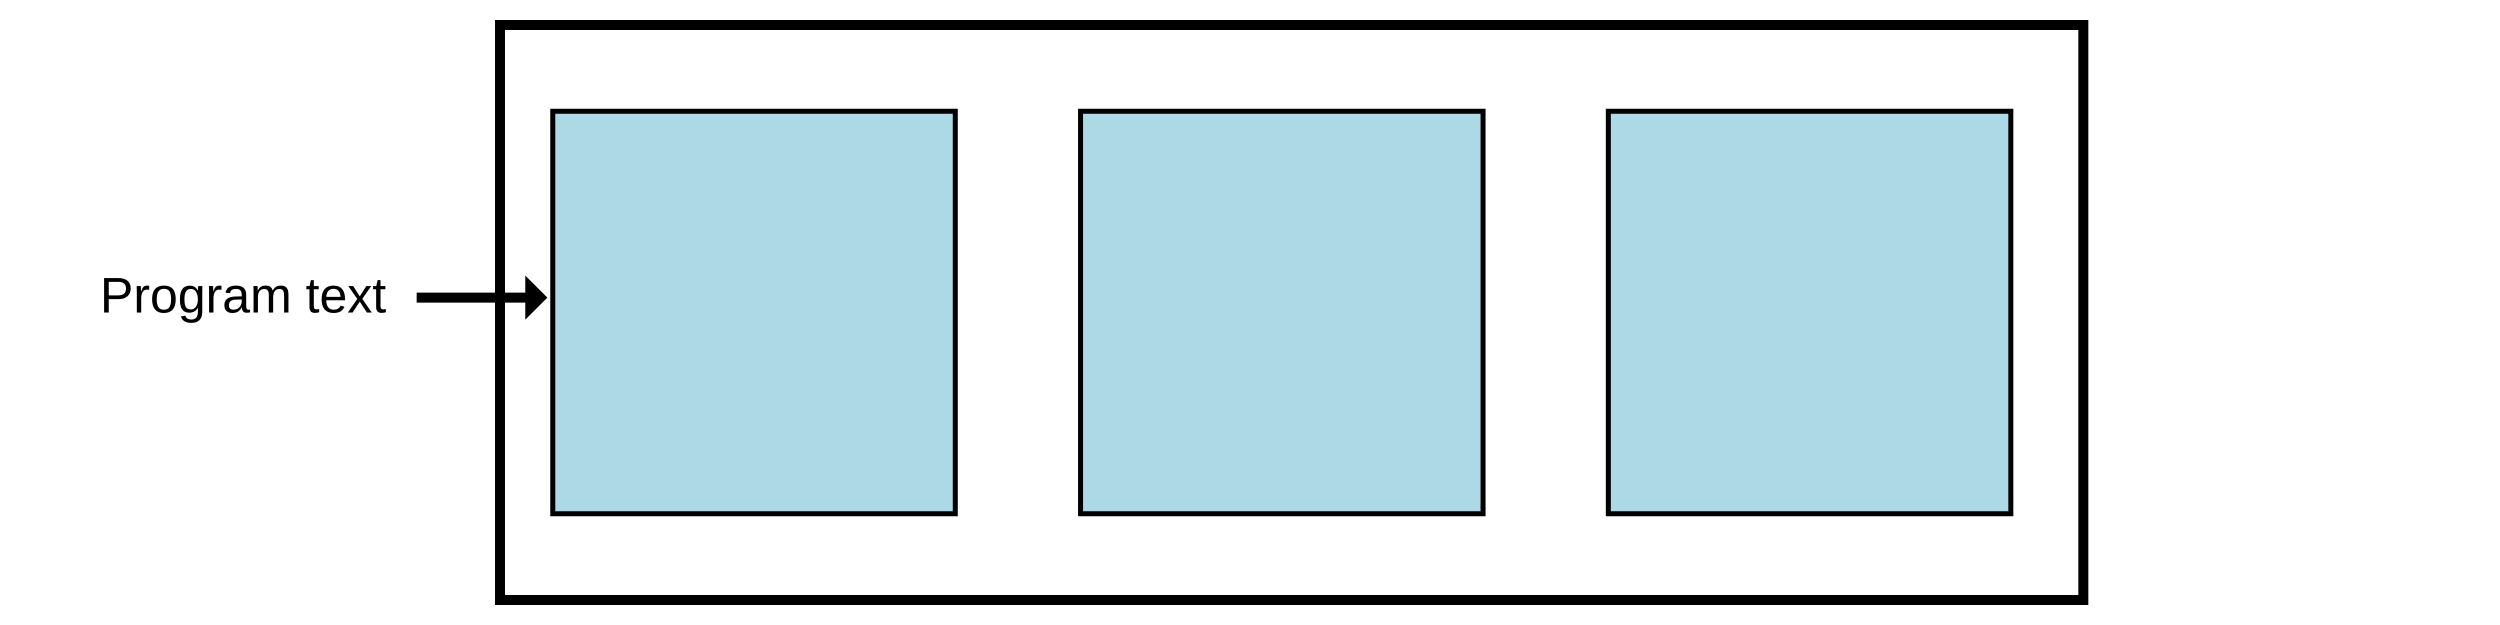
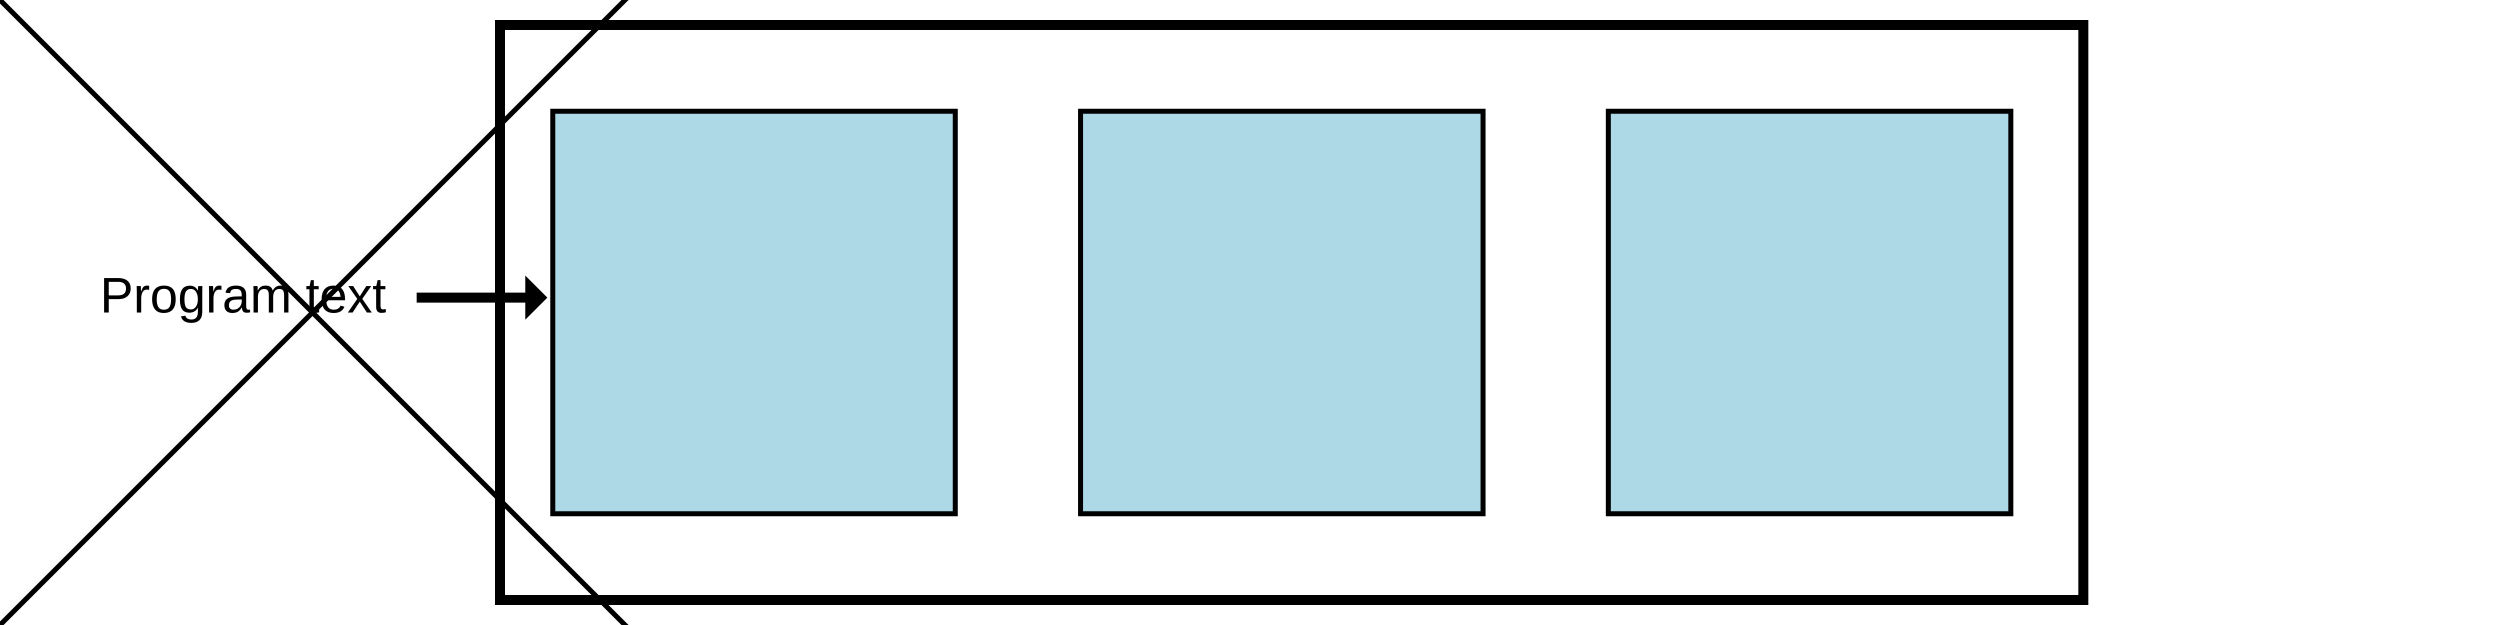
<svg xmlns="http://www.w3.org/2000/svg" width="1000" height="250" style="background-color: rgba(255, 255, 255, 1)">
  <g id="g" transform="translate(0, 0)">
    <rect id="groupRect" x="200" y="10" width="633.333" height="230" fill="rgba(255, 255, 255, 1)" fill-opacity="1" stroke="rgba(0, 0, 0, 1)" stroke-width="4" />
    <g id="squareOne" transform="translate(200, 10)">
      <rect id="sqr" x="21.111" y="34.5" width="161" height="161" fill="rgba(173, 216, 230, 1)" fill-opacity="1" stroke="rgba(0, 0, 0, 1)" stroke-width="2" />
    </g>
    <g id="squareTwo" transform="translate(200, 10)">
      <rect id="sqr" x="232.222" y="34.5" width="161" height="161" fill="rgba(173, 216, 230, 1)" fill-opacity="1" stroke="rgba(0, 0, 0, 1)" stroke-width="2" />
    </g>
    <g id="squareThree" transform="translate(200, 10)">
      <rect id="sqr" x="443.333" y="34.5" width="161" height="161" fill="rgba(173, 216, 230, 1)" fill-opacity="1" stroke="rgba(0, 0, 0, 1)" stroke-width="2" />
    </g>
    <text id="startText" x="40" y="125" fill="rgba(0, 0, 0, 1)" font-family="Arial" font-size="20">Program text</text>
    <line id="lineToSquareOne" x1="166.667" y1="119.048" x2="216.111" y2="119.048" stroke="rgba(0, 0, 0, 1)" stroke-width="4" />
    <polygon id="lineToSquareOne" points="216.111,119.048 212.111,123.048 212.111,115.048" fill="rgba(0, 0, 0, 1)" fill-opacity="1" stroke="rgba(0, 0, 0, 1)" stroke-width="4" />
  </g>
+   <line id="newLine" x1="-1" y1="-1" x2="251" y2="251" stroke="rgba(0, 0, 0, 1)" stroke-width="2" />
+   <line id="newLine2" x1="-1" y1="251" x2="1001" y2="-751" stroke="rgba(0, 0, 0, 1)" stroke-width="2" />
</svg>
